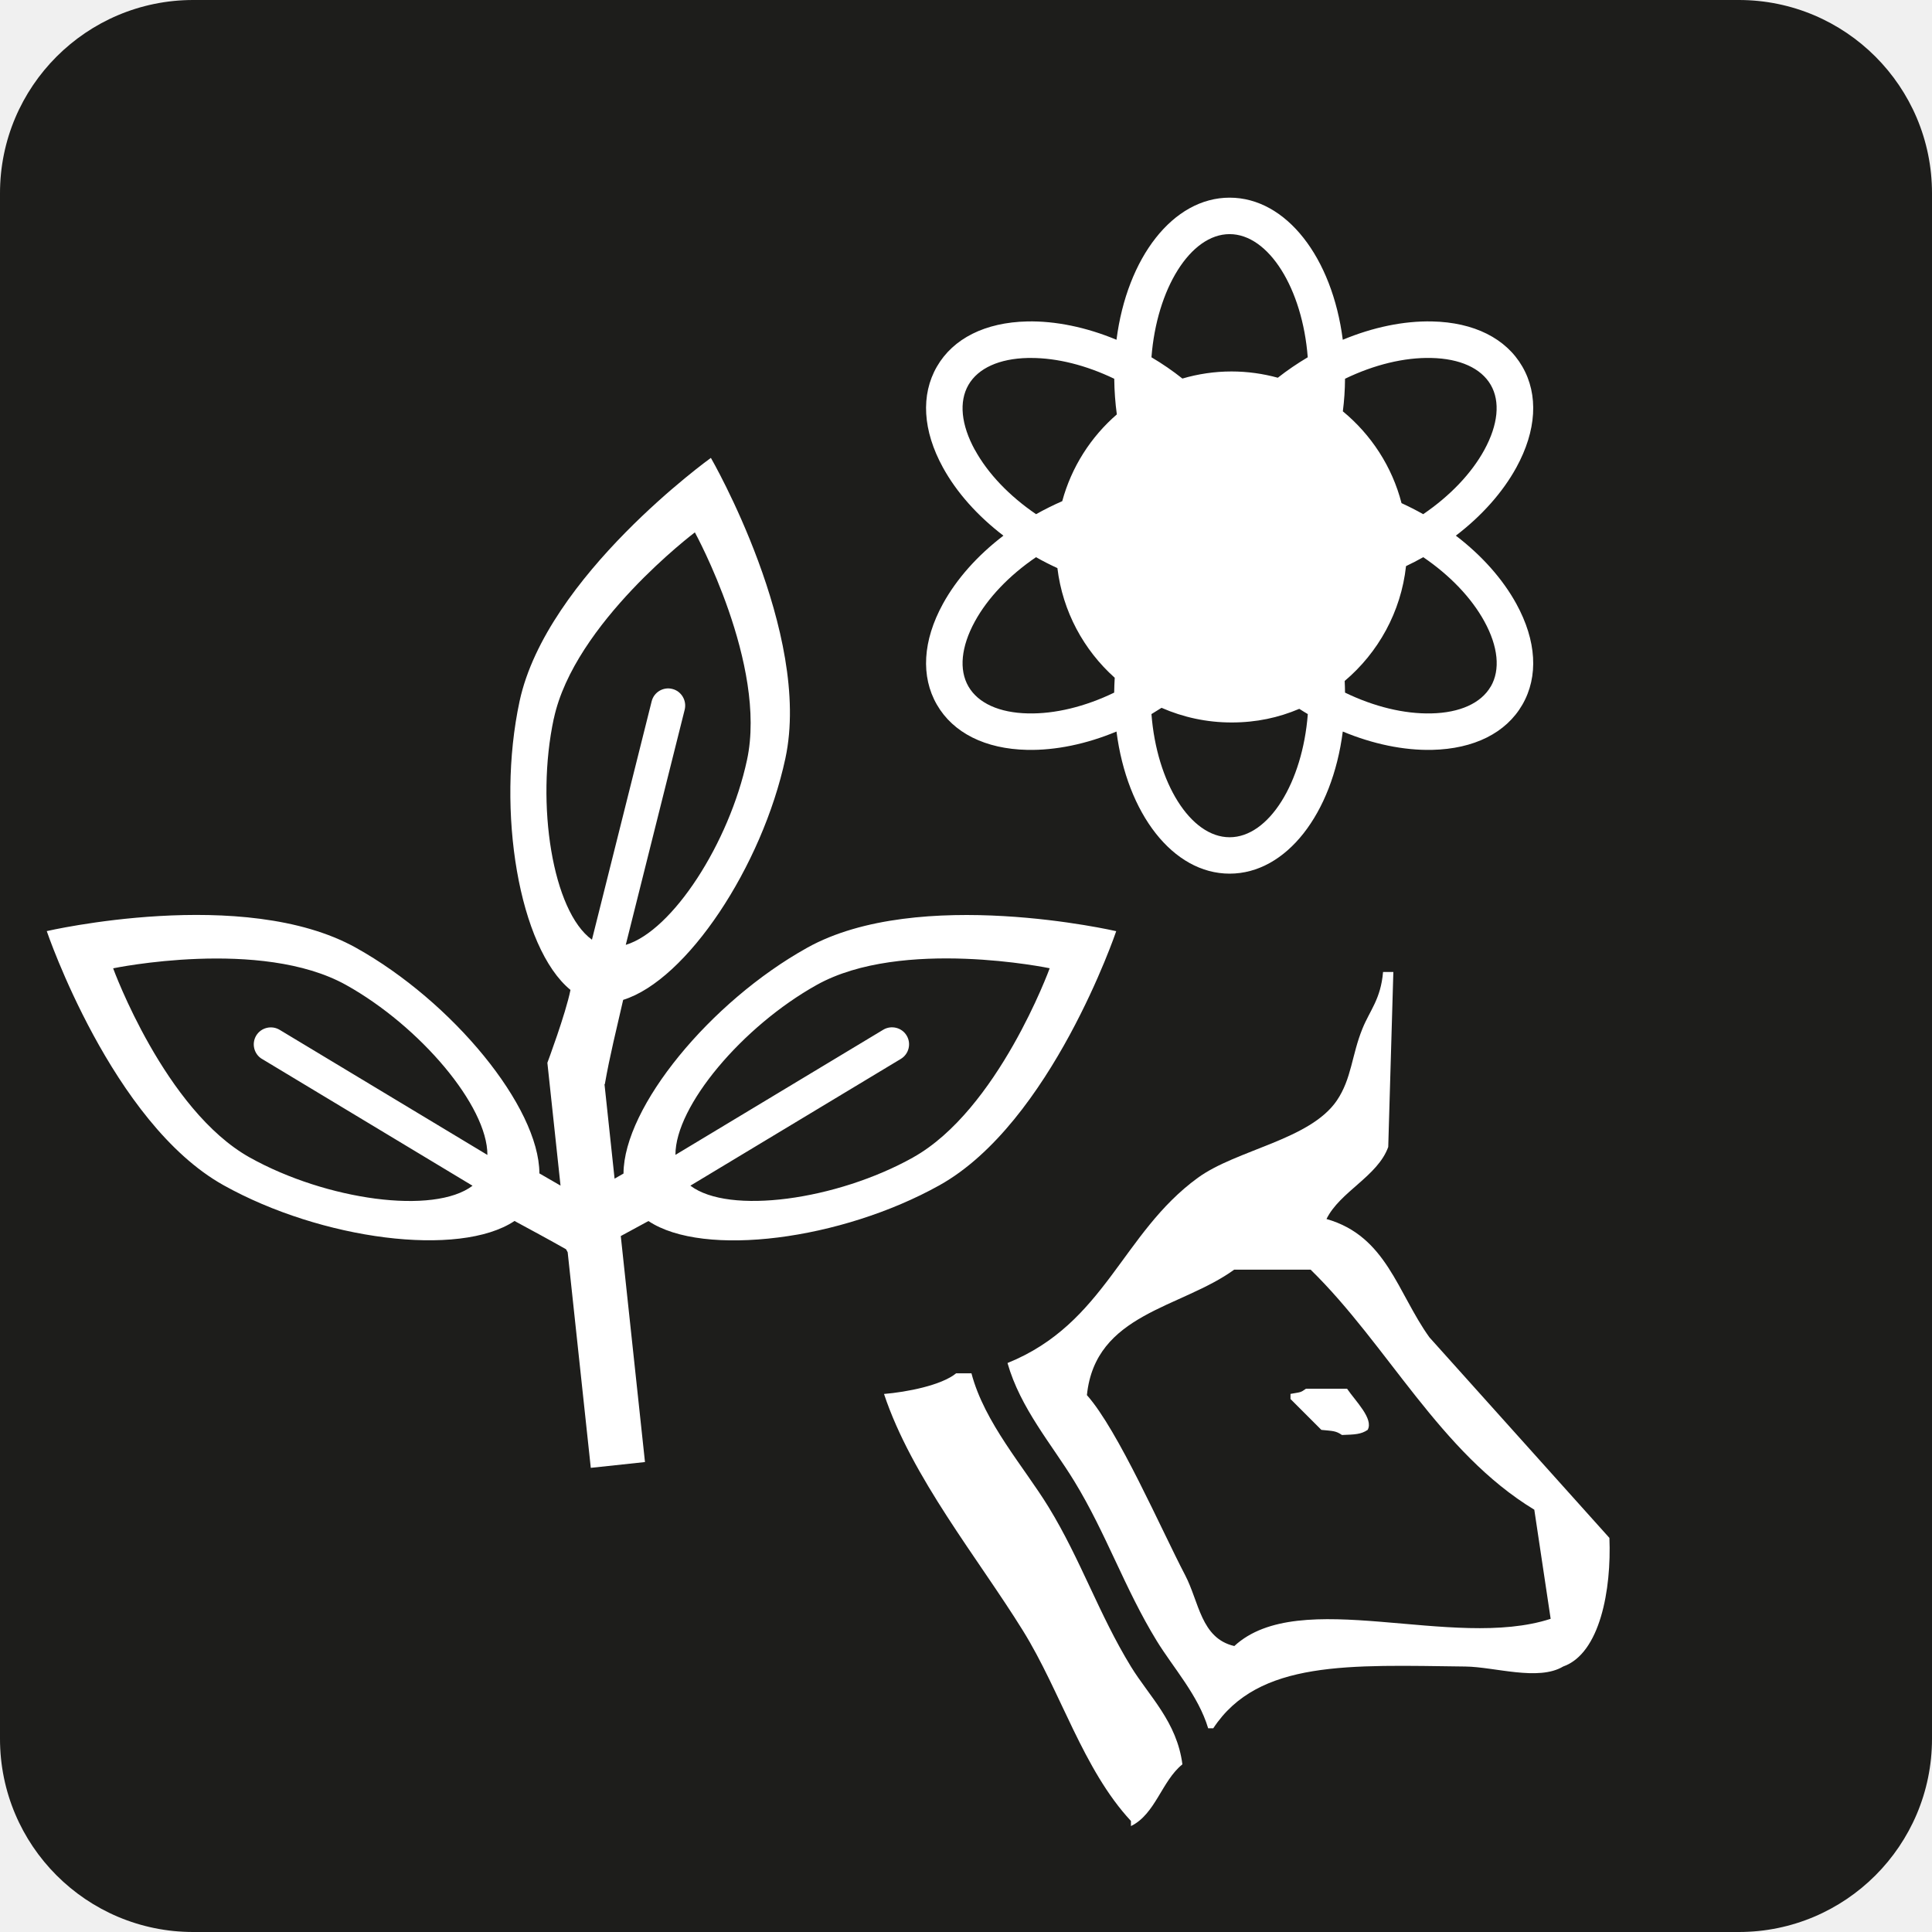
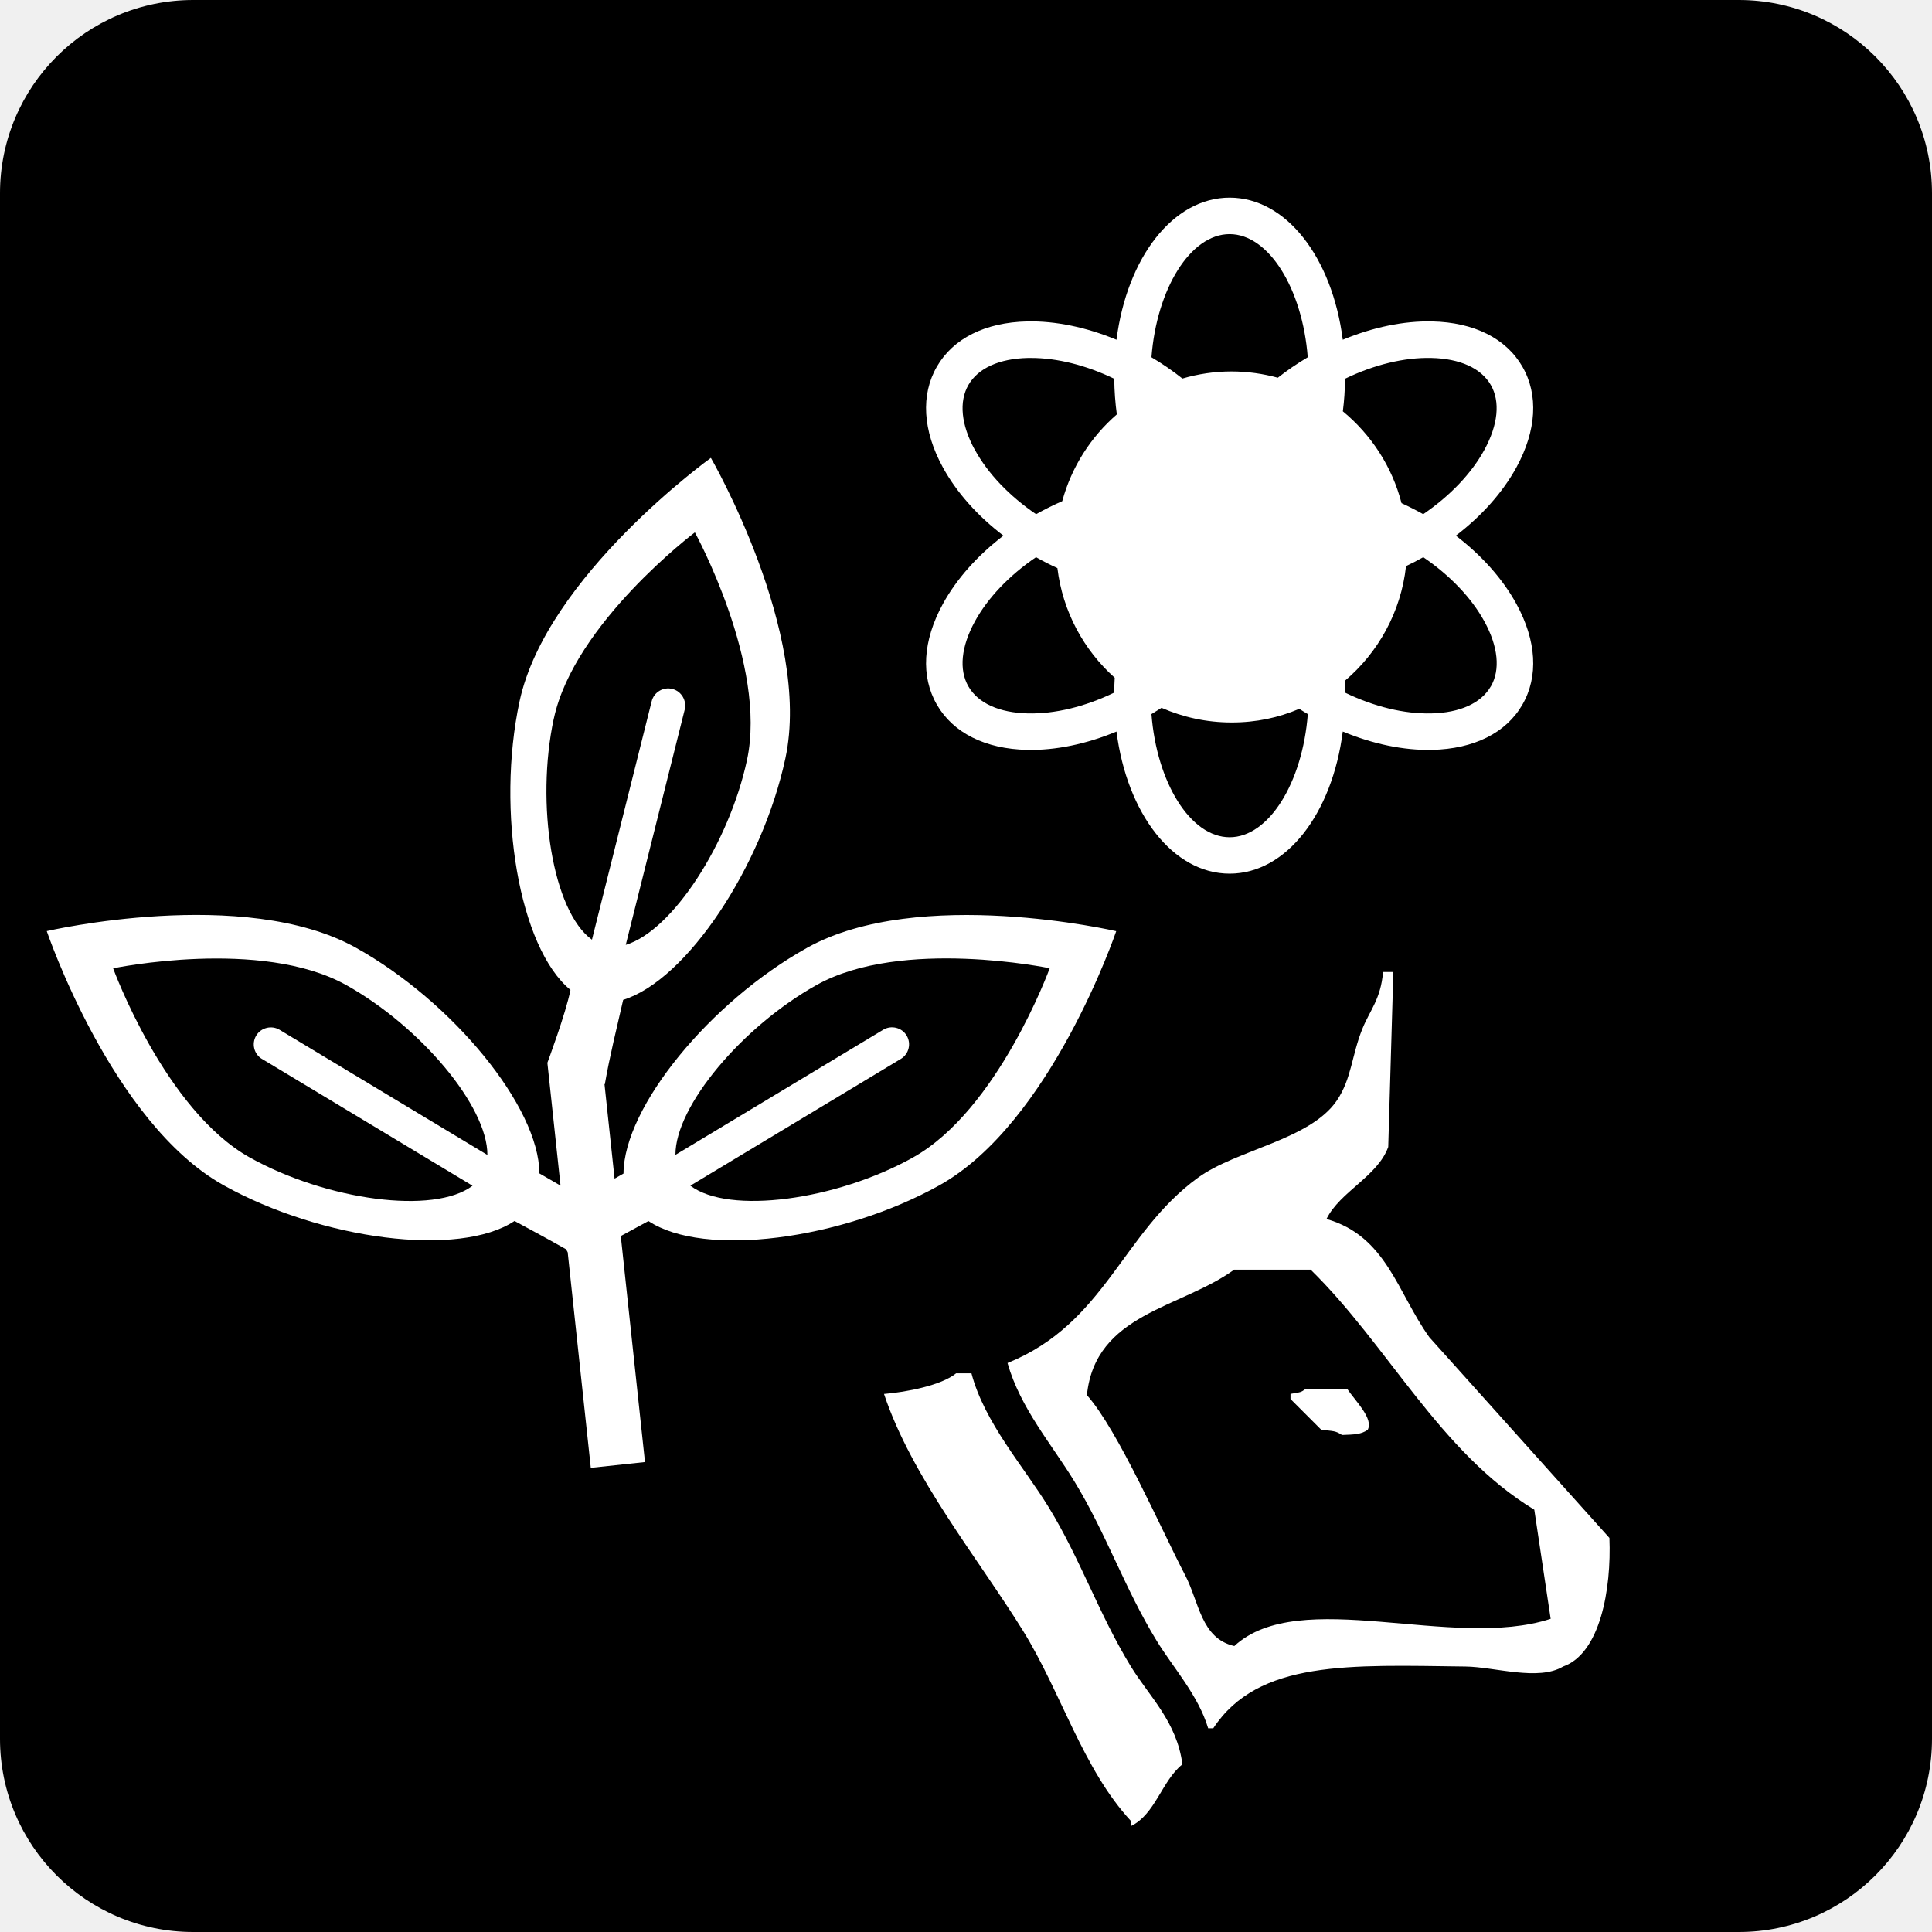
<svg xmlns="http://www.w3.org/2000/svg" id="Ebene_1" data-name="Ebene 1" viewBox="0 0 283.46 283.46">
  <defs>
    <style>
      .cls-1, .cls-2 {
        fill: #fff;
      }

      .cls-3 {
-         fill: #1d1d1b;
+         fill: #000;
      }

      .cls-2 {
        fill-rule: evenodd;
      }
    </style>
  </defs>
  <g id="Landwirtschaft">
    <rect class="cls-3" x="0" y="0" width="283.46" height="283.46" rx="28.35" ry="28.35" />
    <path class="cls-1" d="m118.4,139.07c-14.17,7.89-26.88,23.34-26.92,33.11-.44.25-.87.5-1.31.75l-1.48-13.86s.04,0,.05,0c.72-4.15,1.75-8.25,2.69-12.37,9.33-2.9,20.39-19.57,23.8-35.43,3.95-18.37-10.93-44.09-10.93-44.09,0,0-24.12,17.34-28.07,35.71-3.45,16.09-.07,36.17,7.47,42.35-.71,3.53-3.39,10.69-3.39,10.69l1.93,18.02c-1.03-.6-2.06-1.2-3.1-1.79-.04-9.77-12.75-25.22-26.92-33.11-16.42-9.15-45.36-2.44-45.36-2.44,0,0,9.53,28.14,25.95,37.29,14.37,8.01,34.57,10.64,42.68,5.24,2.53,1.37,5.06,2.73,7.56,4.15.08.15.16.29.24.44l3.39,31.63,7.95-.85-3.55-33.16c1.35-.74,2.7-1.47,4.06-2.2,8.11,5.41,28.31,2.77,42.68-5.24,16.42-9.15,25.95-37.29,25.95-37.29,0,0-28.94-6.71-45.36,2.44Zm-79.95,16.3l30.88,18.6c-5.67,4.3-21.43,2.12-32.66-4.13-12.49-6.96-20.07-27.77-20.07-27.77,0,0,21.68-4.51,34.17,2.44,10.89,6.07,20.77,17.78,20.74,24.94l-30.49-18.36c-1.17-.7-2.72-.33-3.43.85-.71,1.18-.33,2.72.85,3.43Zm42.81-49.95c3-13.98,20.69-27.31,20.69-27.31,0,0,10.66,19.42,7.65,33.39-2.62,12.19-10.93,25.06-17.79,27.13l8.65-34.52c.32-1.32-.48-2.7-1.82-3.03-1.34-.34-2.7.48-3.03,1.82l-8.76,34.97c-5.77-4.16-8.29-19.88-5.6-32.44Zm52.69,64.41c-11.23,6.26-26.99,8.43-32.66,4.13l30.88-18.6c1.18-.71,1.56-2.25.85-3.43-.71-1.18-2.26-1.55-3.43-.85l-30.49,18.36c-.03-7.16,9.85-18.87,20.74-24.94,12.49-6.96,34.17-2.44,34.17-2.44,0,0-7.58,20.81-20.07,27.77Z" />
    <path class="cls-2" d="m236.14,225.65c-8.81-9.81-17.61-19.63-26.42-29.44-4.71-6.57-6.29-14.85-15.1-17.36,1.98-4.02,7.51-6.26,9.06-10.57.25-8.55.5-17.11.75-25.67h-1.51c-.34,3.99-1.92,5.59-3.02,8.3-1.59,3.9-1.58,7.35-3.77,10.57-3.94,5.77-14.7,7.19-20.38,11.32-11.16,8.12-13.59,21.38-27.93,27.18,1.88,6.63,6.52,11.97,9.81,17.36,4.69,7.68,7.38,15.73,12.08,23.4,2.42,3.95,6.09,7.97,7.55,12.83h.75c6.6-10.04,20.04-9.27,36.99-9.06,4.28.05,10.7,2.18,14.34,0,5.42-1.91,7.1-11.29,6.79-18.87Zm-55.06,15.85c-4.89-1.14-5.14-6.47-7.2-10.4-3.47-6.63-9.82-21.25-14.41-26.41,1.23-12.02,13.79-12.73,21.61-18.41h11.21c11.3,11.04,18.97,26.83,32.82,35.22.8,5.34,1.6,10.67,2.4,16.01-14.39,4.69-36.81-4.88-46.42,4Zm-40.81-40.01h2.26c1.91,7.26,7.71,13.73,11.32,19.63,4.72,7.71,7.37,15.71,12.08,23.4,2.68,4.37,6.74,8.09,7.55,14.34-3.03,2.43-3.95,7.31-7.55,9.06v-.75c-7.05-7.58-10.27-18.94-15.85-27.93-6.56-10.58-16.32-22.51-20.38-34.72,3.34-.28,8.41-1.26,10.57-3.02Zm51.33,2.26h6.04c1.23,1.82,3.93,4.41,3.02,6.04-.98.66-1.86.68-3.77.75-.89-.61-1.27-.58-3.02-.75-1.51-1.51-3.02-3.02-4.53-4.53v-.75c1.57-.28,1.45-.18,2.26-.75Z" />
    <path class="cls-1" d="m213.6,78.59c3.81-2.91,6.88-6.36,8.88-10.01,2.96-5.4,3.27-10.65.88-14.79-2.39-4.14-7.1-6.5-13.25-6.63-4.15-.09-8.68.85-13.1,2.69-1.54-12.04-8.28-20.85-16.6-20.85s-15.06,8.81-16.6,20.85c-4.42-1.84-8.96-2.78-13.1-2.69-6.16.14-10.86,2.49-13.25,6.63-2.39,4.14-2.08,9.39.88,14.79,2,3.65,5.07,7.1,8.88,10.01-3.81,2.91-6.88,6.36-8.88,10.01-2.96,5.4-3.27,10.65-.88,14.79,2.39,4.14,7.1,6.5,13.25,6.63,4.15.09,8.68-.85,13.1-2.69,1.54,12.04,8.28,20.85,16.6,20.85s15.06-8.81,16.6-20.85c4.42,1.84,8.95,2.78,13.1,2.69,6.16-.14,10.86-2.49,13.25-6.63,2.39-4.14,2.08-9.39-.88-14.79-2-3.65-5.07-7.1-8.88-10.01Zm-3.61-26.07c4.21.09,7.31,1.5,8.73,3.95,1.42,2.45,1.08,5.84-.94,9.54-1.9,3.47-5.04,6.75-8.97,9.43-1.06-.6-2.12-1.13-3.18-1.62-1.38-5.36-4.46-10.05-8.61-13.47.2-1.55.31-3.14.32-4.78,4.28-2.07,8.7-3.14,12.65-3.05Zm-29.59-18.17c5.76,0,10.7,8.03,11.47,18.07-1.55.92-3.02,1.92-4.39,3-2.16-.59-4.44-.92-6.79-.92-2.5,0-4.92.37-7.21,1.04-1.41-1.12-2.93-2.17-4.54-3.12.77-10.04,5.71-18.07,11.47-18.07Zm-37.37,31.66c-2.02-3.69-2.36-7.08-.94-9.54,1.42-2.45,4.52-3.86,8.73-3.95.15,0,.3,0,.46,0,3.84,0,8.08,1.07,12.2,3.05.02,1.8.15,3.54.38,5.23-3.82,3.31-6.65,7.72-8.01,12.73-1.28.56-2.57,1.2-3.84,1.91-3.93-2.68-7.07-5.96-8.97-9.43Zm7.79,38.66c-4.21-.09-7.31-1.5-8.73-3.95-1.42-2.45-1.08-5.84.94-9.54,1.9-3.47,5.04-6.75,8.97-9.43,1.04.59,2.09,1.12,3.14,1.6.77,6.36,3.86,12.02,8.41,16.09-.04.72-.07,1.45-.08,2.18-4.28,2.07-8.7,3.14-12.65,3.05Zm29.59,18.17c-5.76,0-10.7-8.03-11.47-18.07.5-.3,1-.61,1.48-.92,3.15,1.38,6.62,2.15,10.28,2.15s6.88-.71,9.93-2c.41.26.82.52,1.25.77-.77,10.04-5.71,18.07-11.47,18.07Zm38.31-22.12c-1.42,2.45-4.52,3.86-8.73,3.95-3.96.09-8.37-.98-12.65-3.05,0-.57-.03-1.14-.05-1.71,4.92-4.16,8.26-10.12,9-16.85.84-.4,1.69-.84,2.53-1.31,3.93,2.68,7.07,5.96,8.97,9.43,2.02,3.69,2.36,7.08.94,9.54Z" />
  </g>
</svg>
